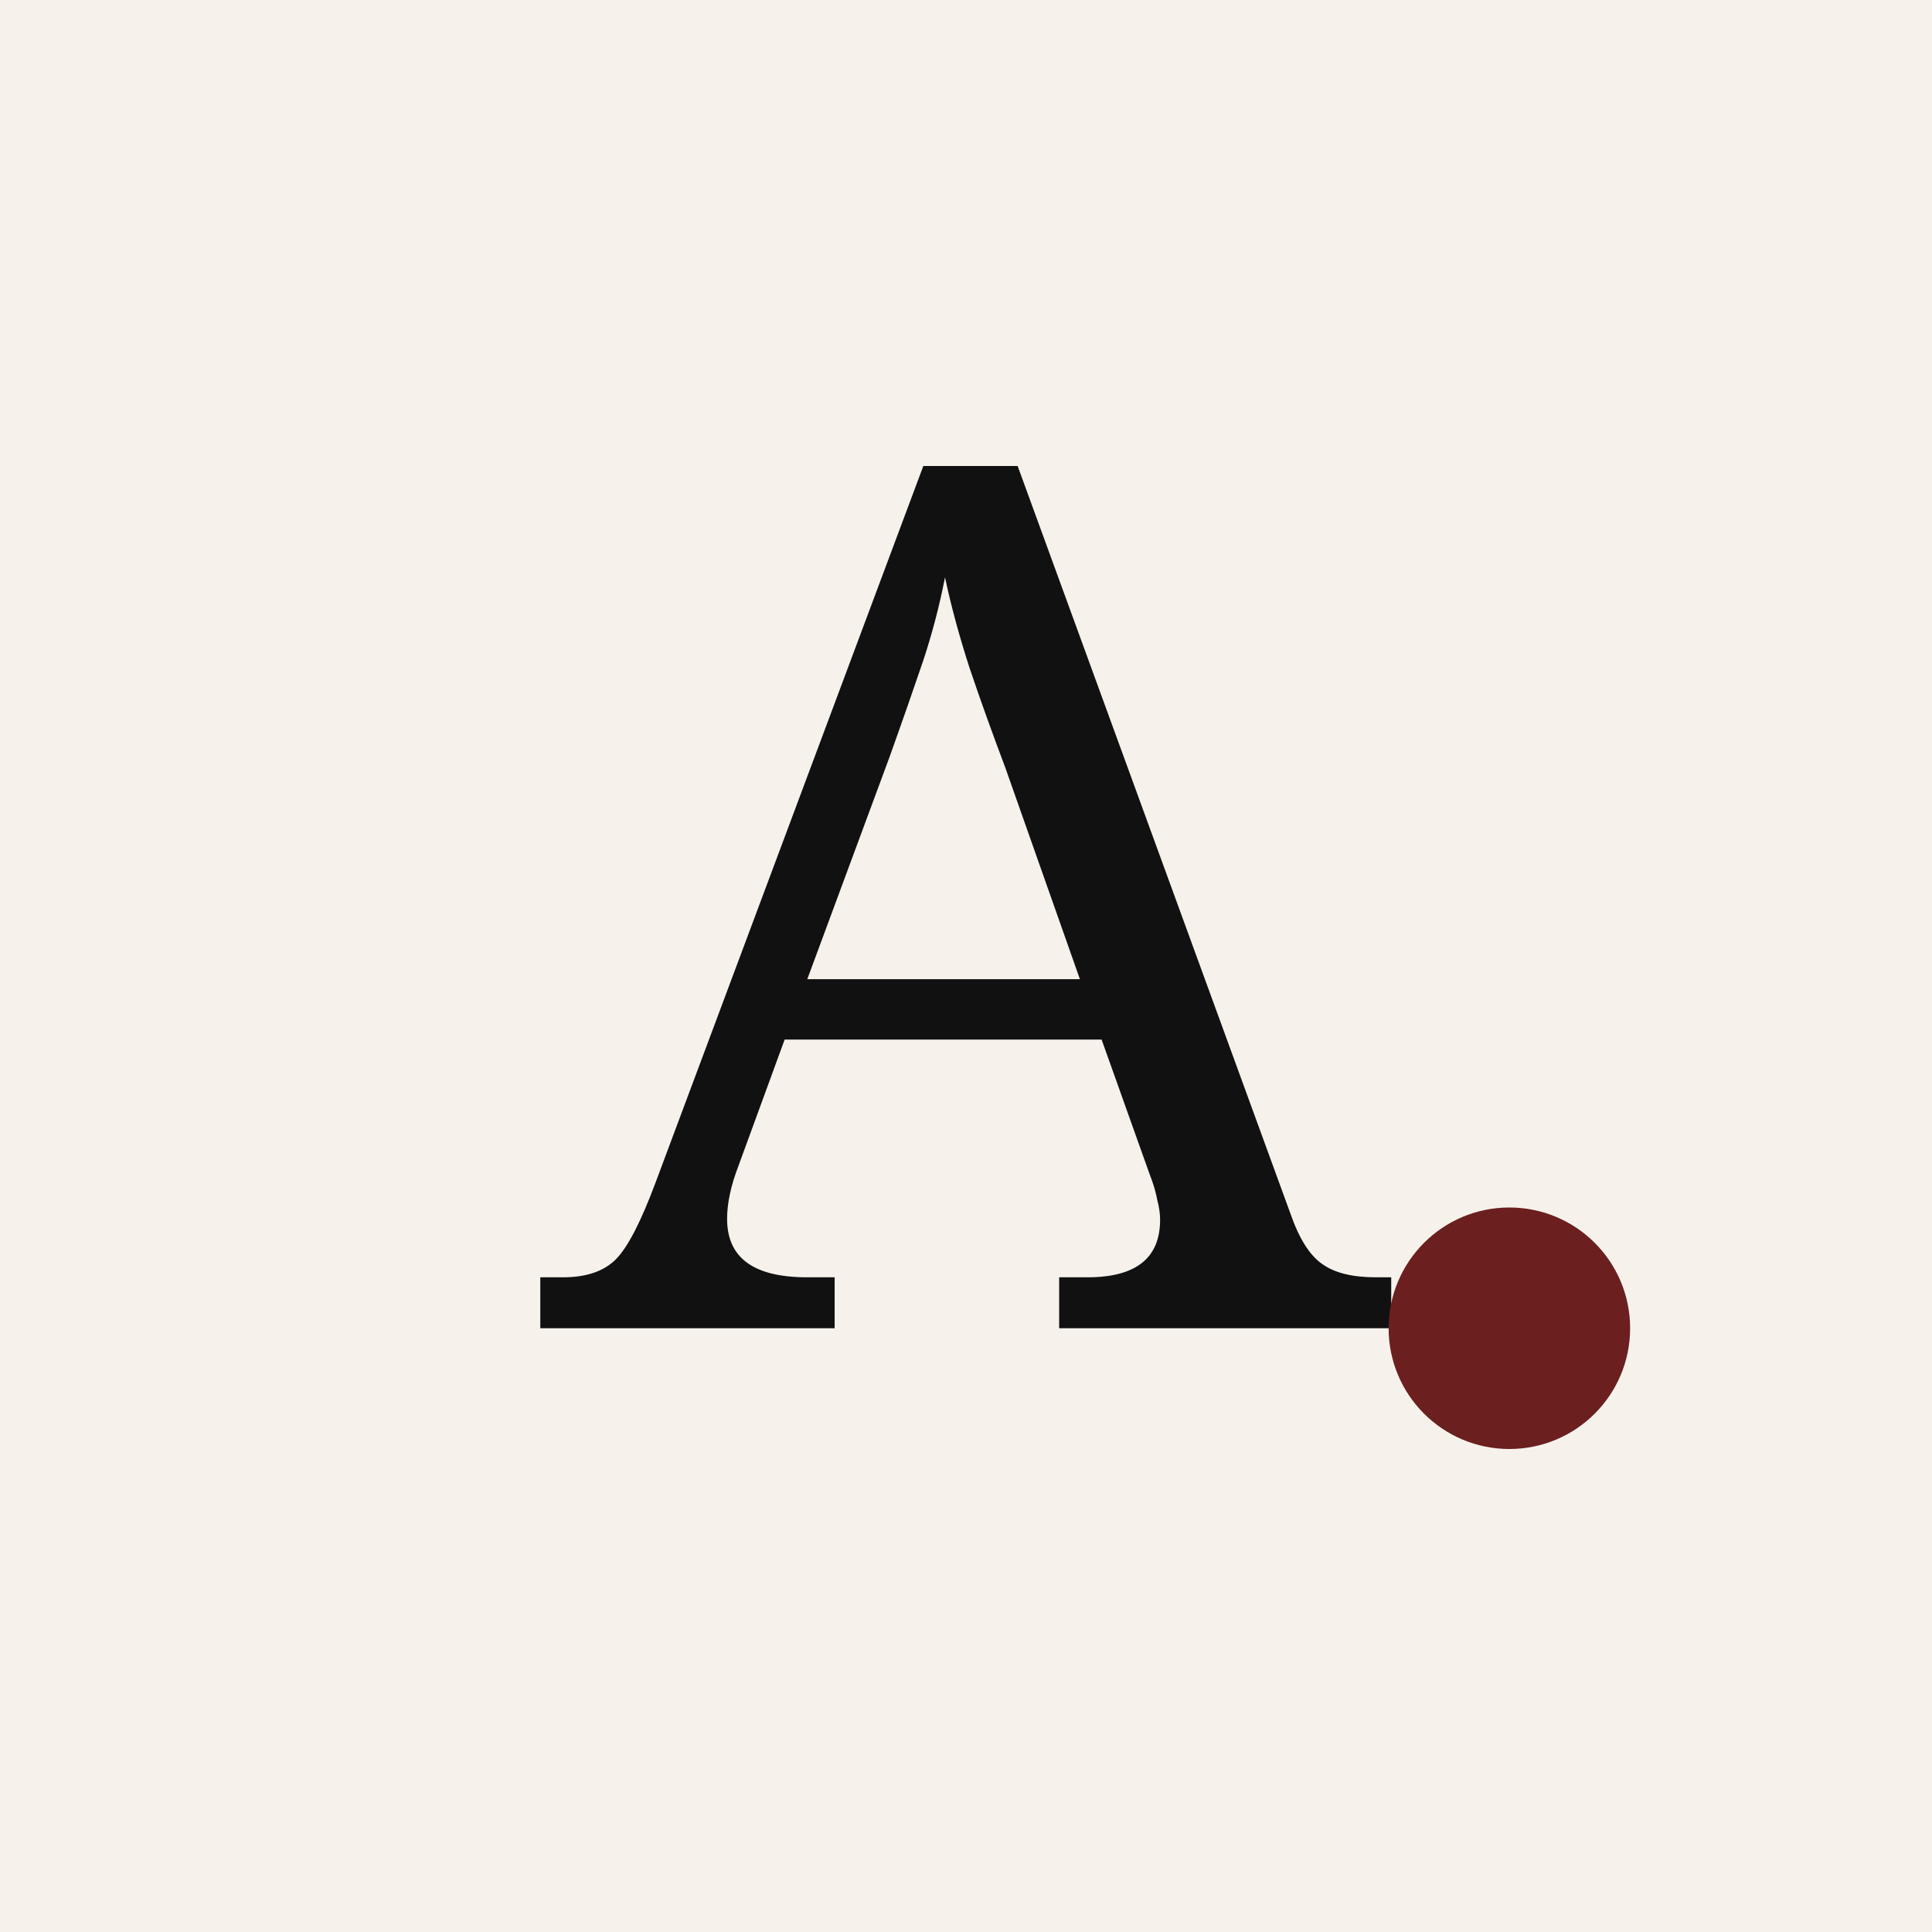
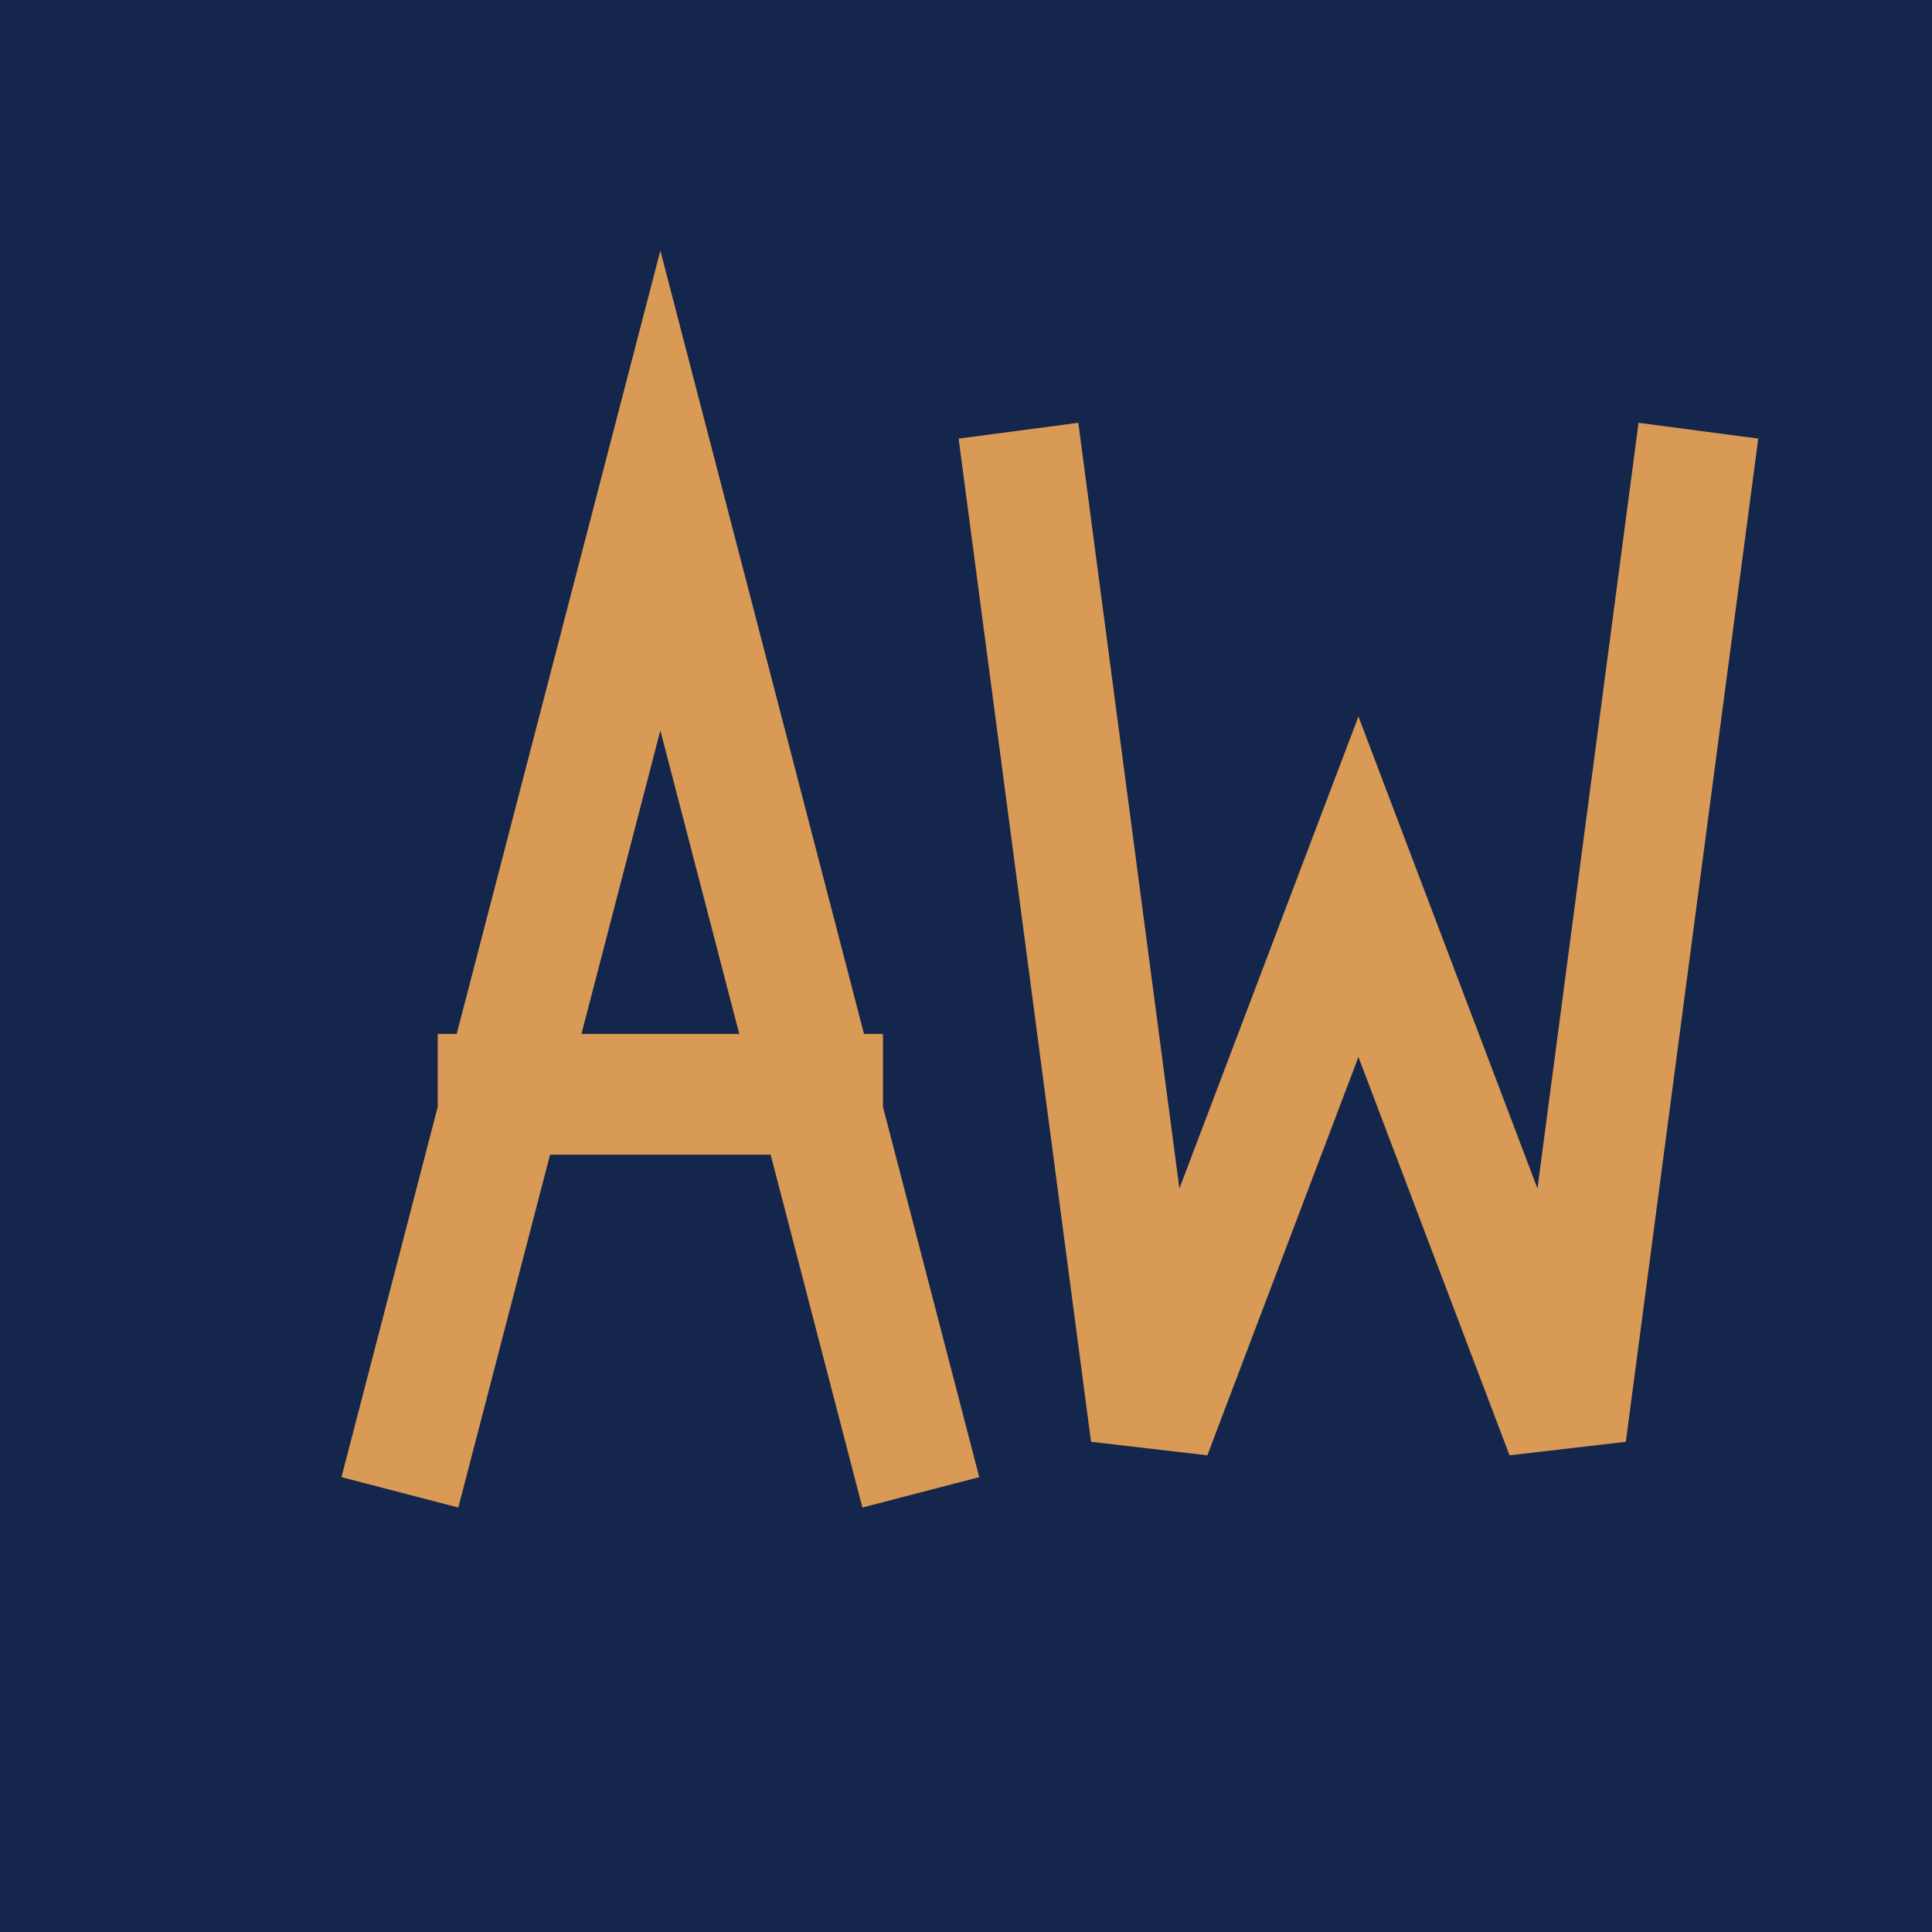
- <svg xmlns="http://www.w3.org/2000/svg" viewBox="0 0 32 32">
-   <rect width="32" height="32" fill="#F6F2EB" />
-   <text x="16" y="22" text-anchor="middle" font-family="Georgia, serif" font-size="20" font-weight="500" fill="#111111">A</text>
-   <circle cx="25" cy="22" r="2" fill="#6B1F1F" />
+ <svg xmlns="http://www.w3.org/2000/svg" viewBox="0 0 512 512" width="512" height="512">
+   <rect width="512" height="512" fill="#14264C" />
+   <path d="M 110 380 L 175 130 L 240 380 M 132 290 L 218 290" stroke="#D89A55" stroke-width="32" stroke-linecap="square" stroke-linejoin="miter" fill="none" />
+   <path d="M 272 130 L 305 380 L 360 235 L 415 380 L 448 130" stroke="#D89A55" stroke-width="32" stroke-linecap="square" stroke-linejoin="miter" fill="none" />
</svg>
